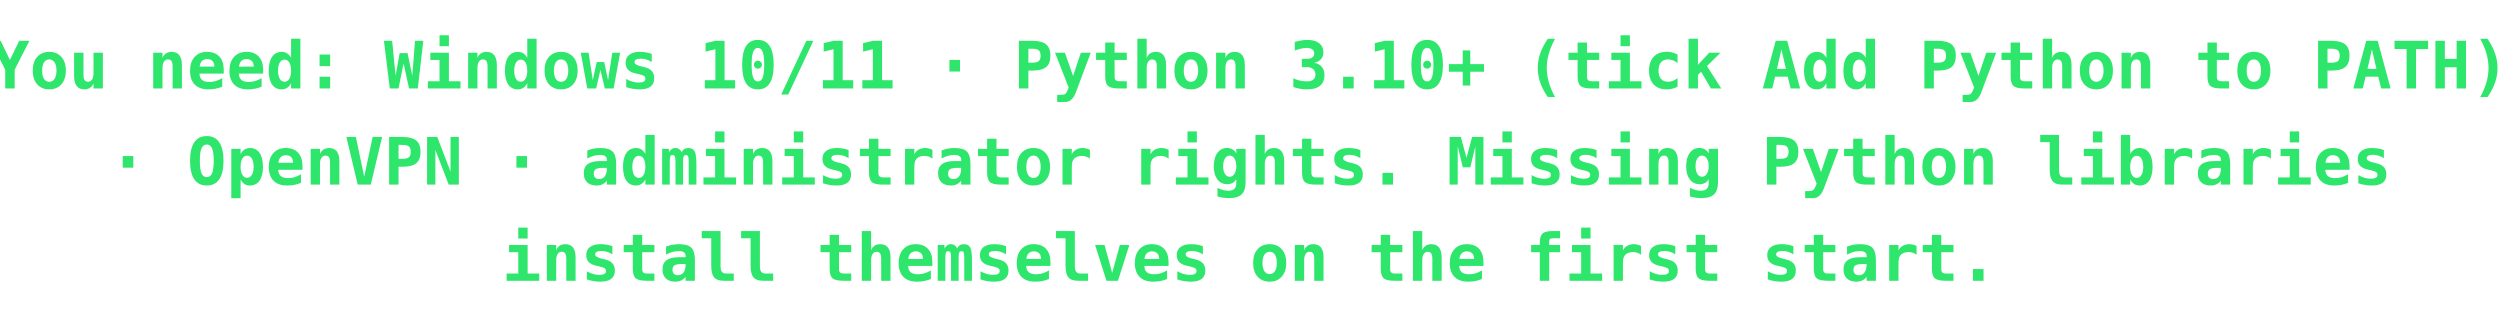
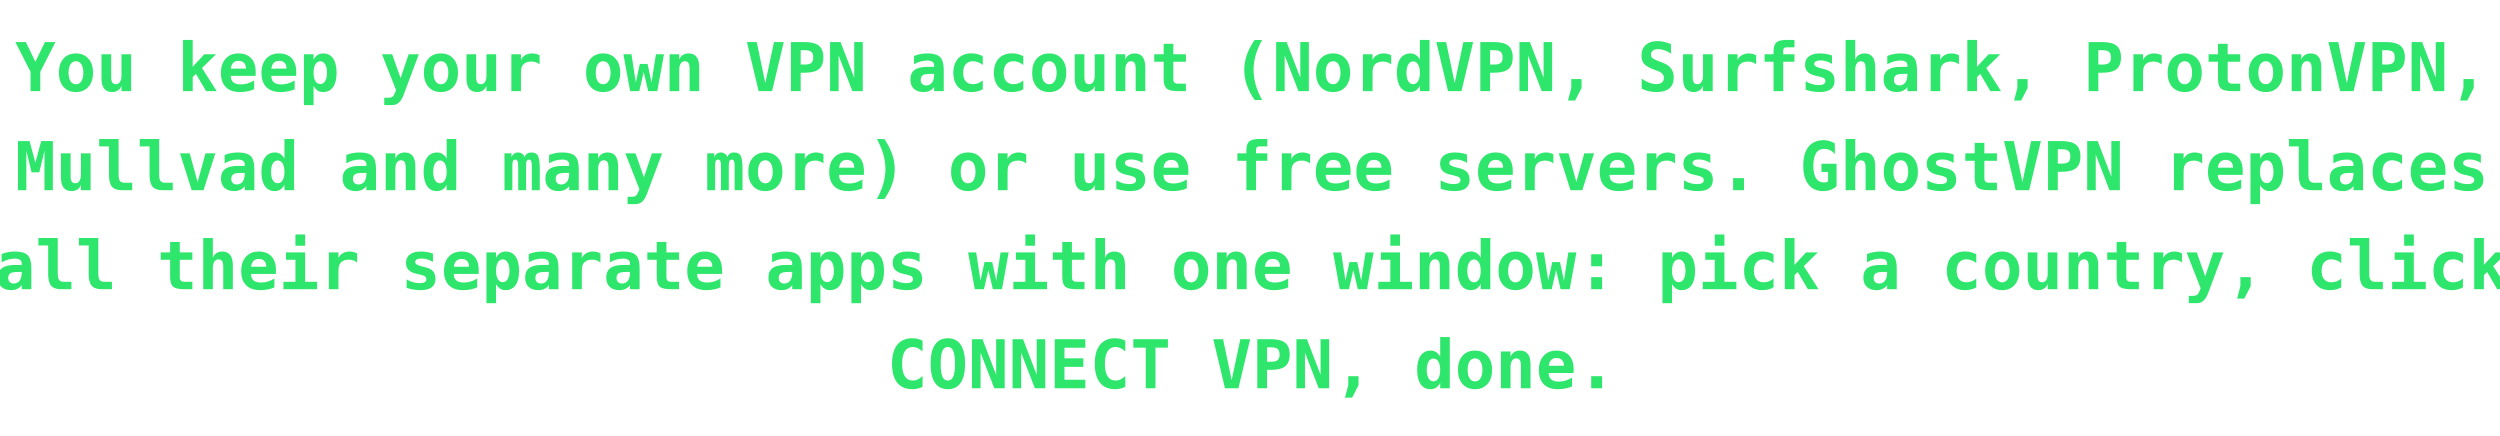
- <svg xmlns="http://www.w3.org/2000/svg" width="650" height="85" viewBox="0 0 650 85">
+ <svg xmlns="http://www.w3.org/2000/svg" width="631" height="110" viewBox="0 0 631 110">
  <g font-family="Consolas,'DejaVu Sans Mono',monospace" font-weight="700" font-size="17" fill="#2ee66b" style="white-space:pre">
-     <text x="325" y="23" text-anchor="middle">You need: Windows 10/11 · Python 3.10+ (tick Add Python to PATH)</text>
-     <text x="325" y="48" text-anchor="middle">· OpenVPN · administrator rights. Missing Python libraries</text>
-     <text x="325" y="73" text-anchor="middle">install themselves on the first start.</text>
+     <text x="316" y="23" text-anchor="middle">You keep your own VPN account (NordVPN, Surfshark, ProtonVPN,</text>
+     <text x="316" y="48" text-anchor="middle">Mullvad and many more) or use free servers. GhostVPN replaces</text>
+     <text x="316" y="73" text-anchor="middle">all their separate apps with one window: pick a country, click</text>
+     <text x="316" y="98" text-anchor="middle">CONNECT VPN, done.</text>
  </g>
</svg>
